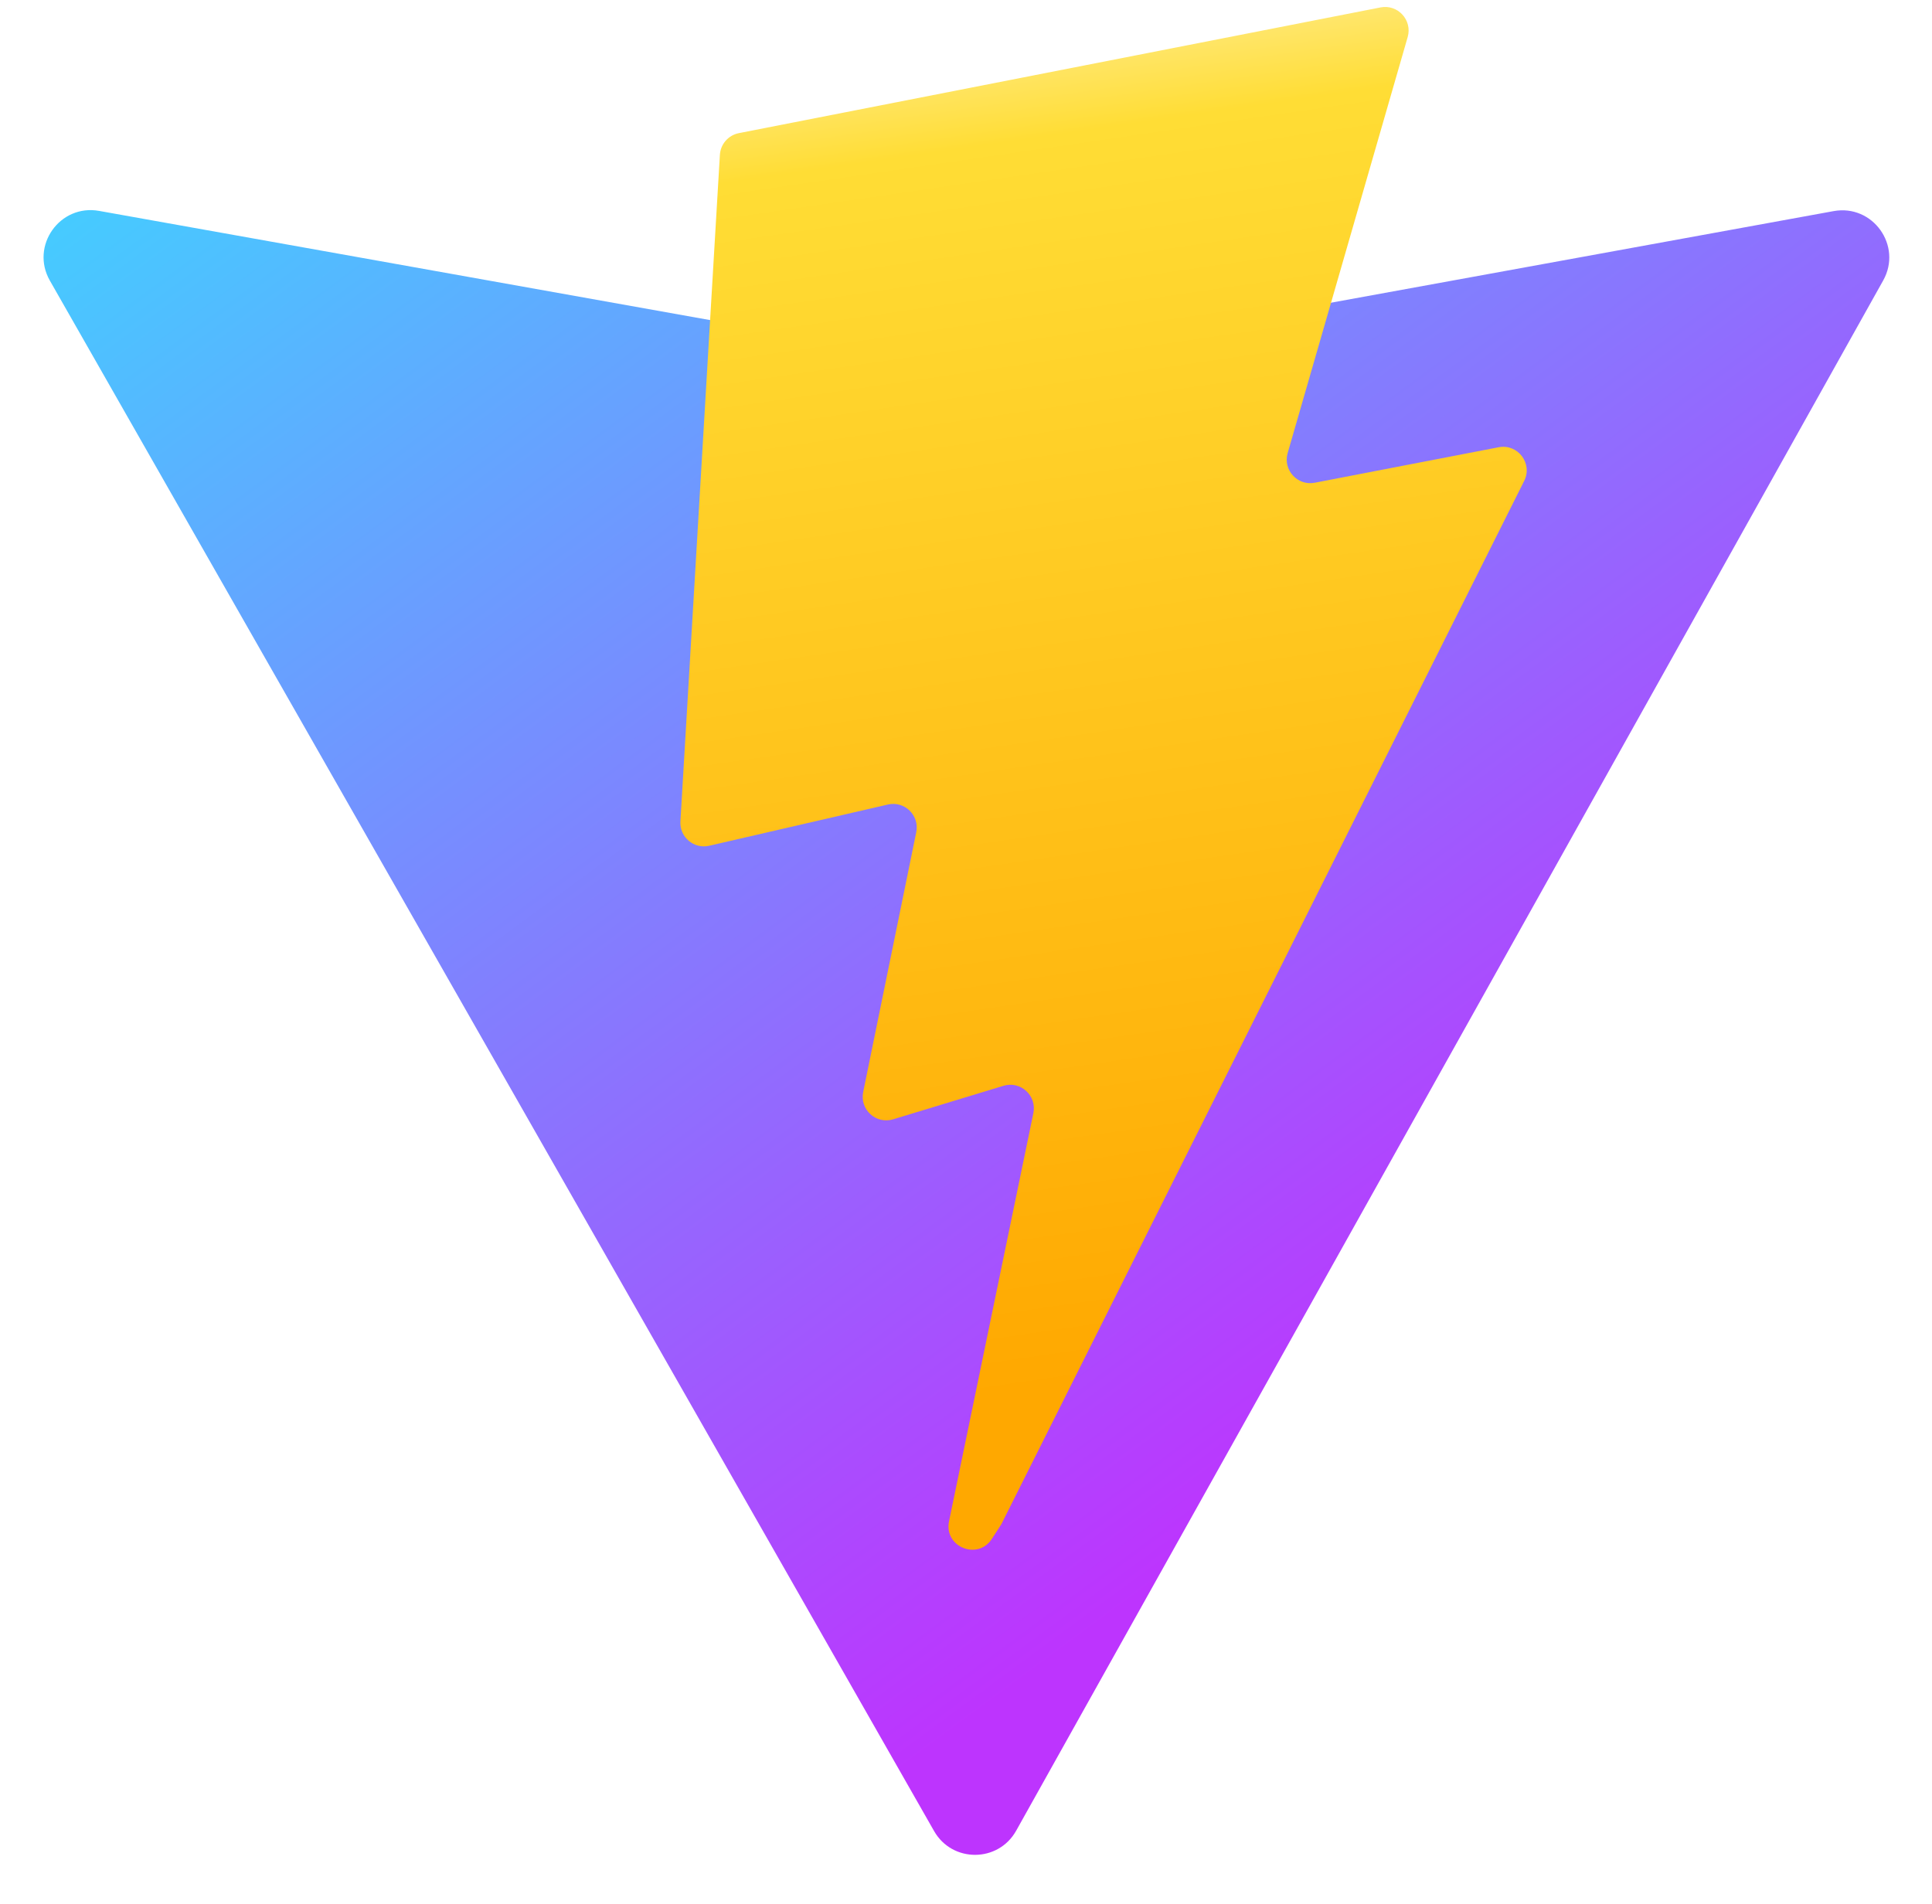
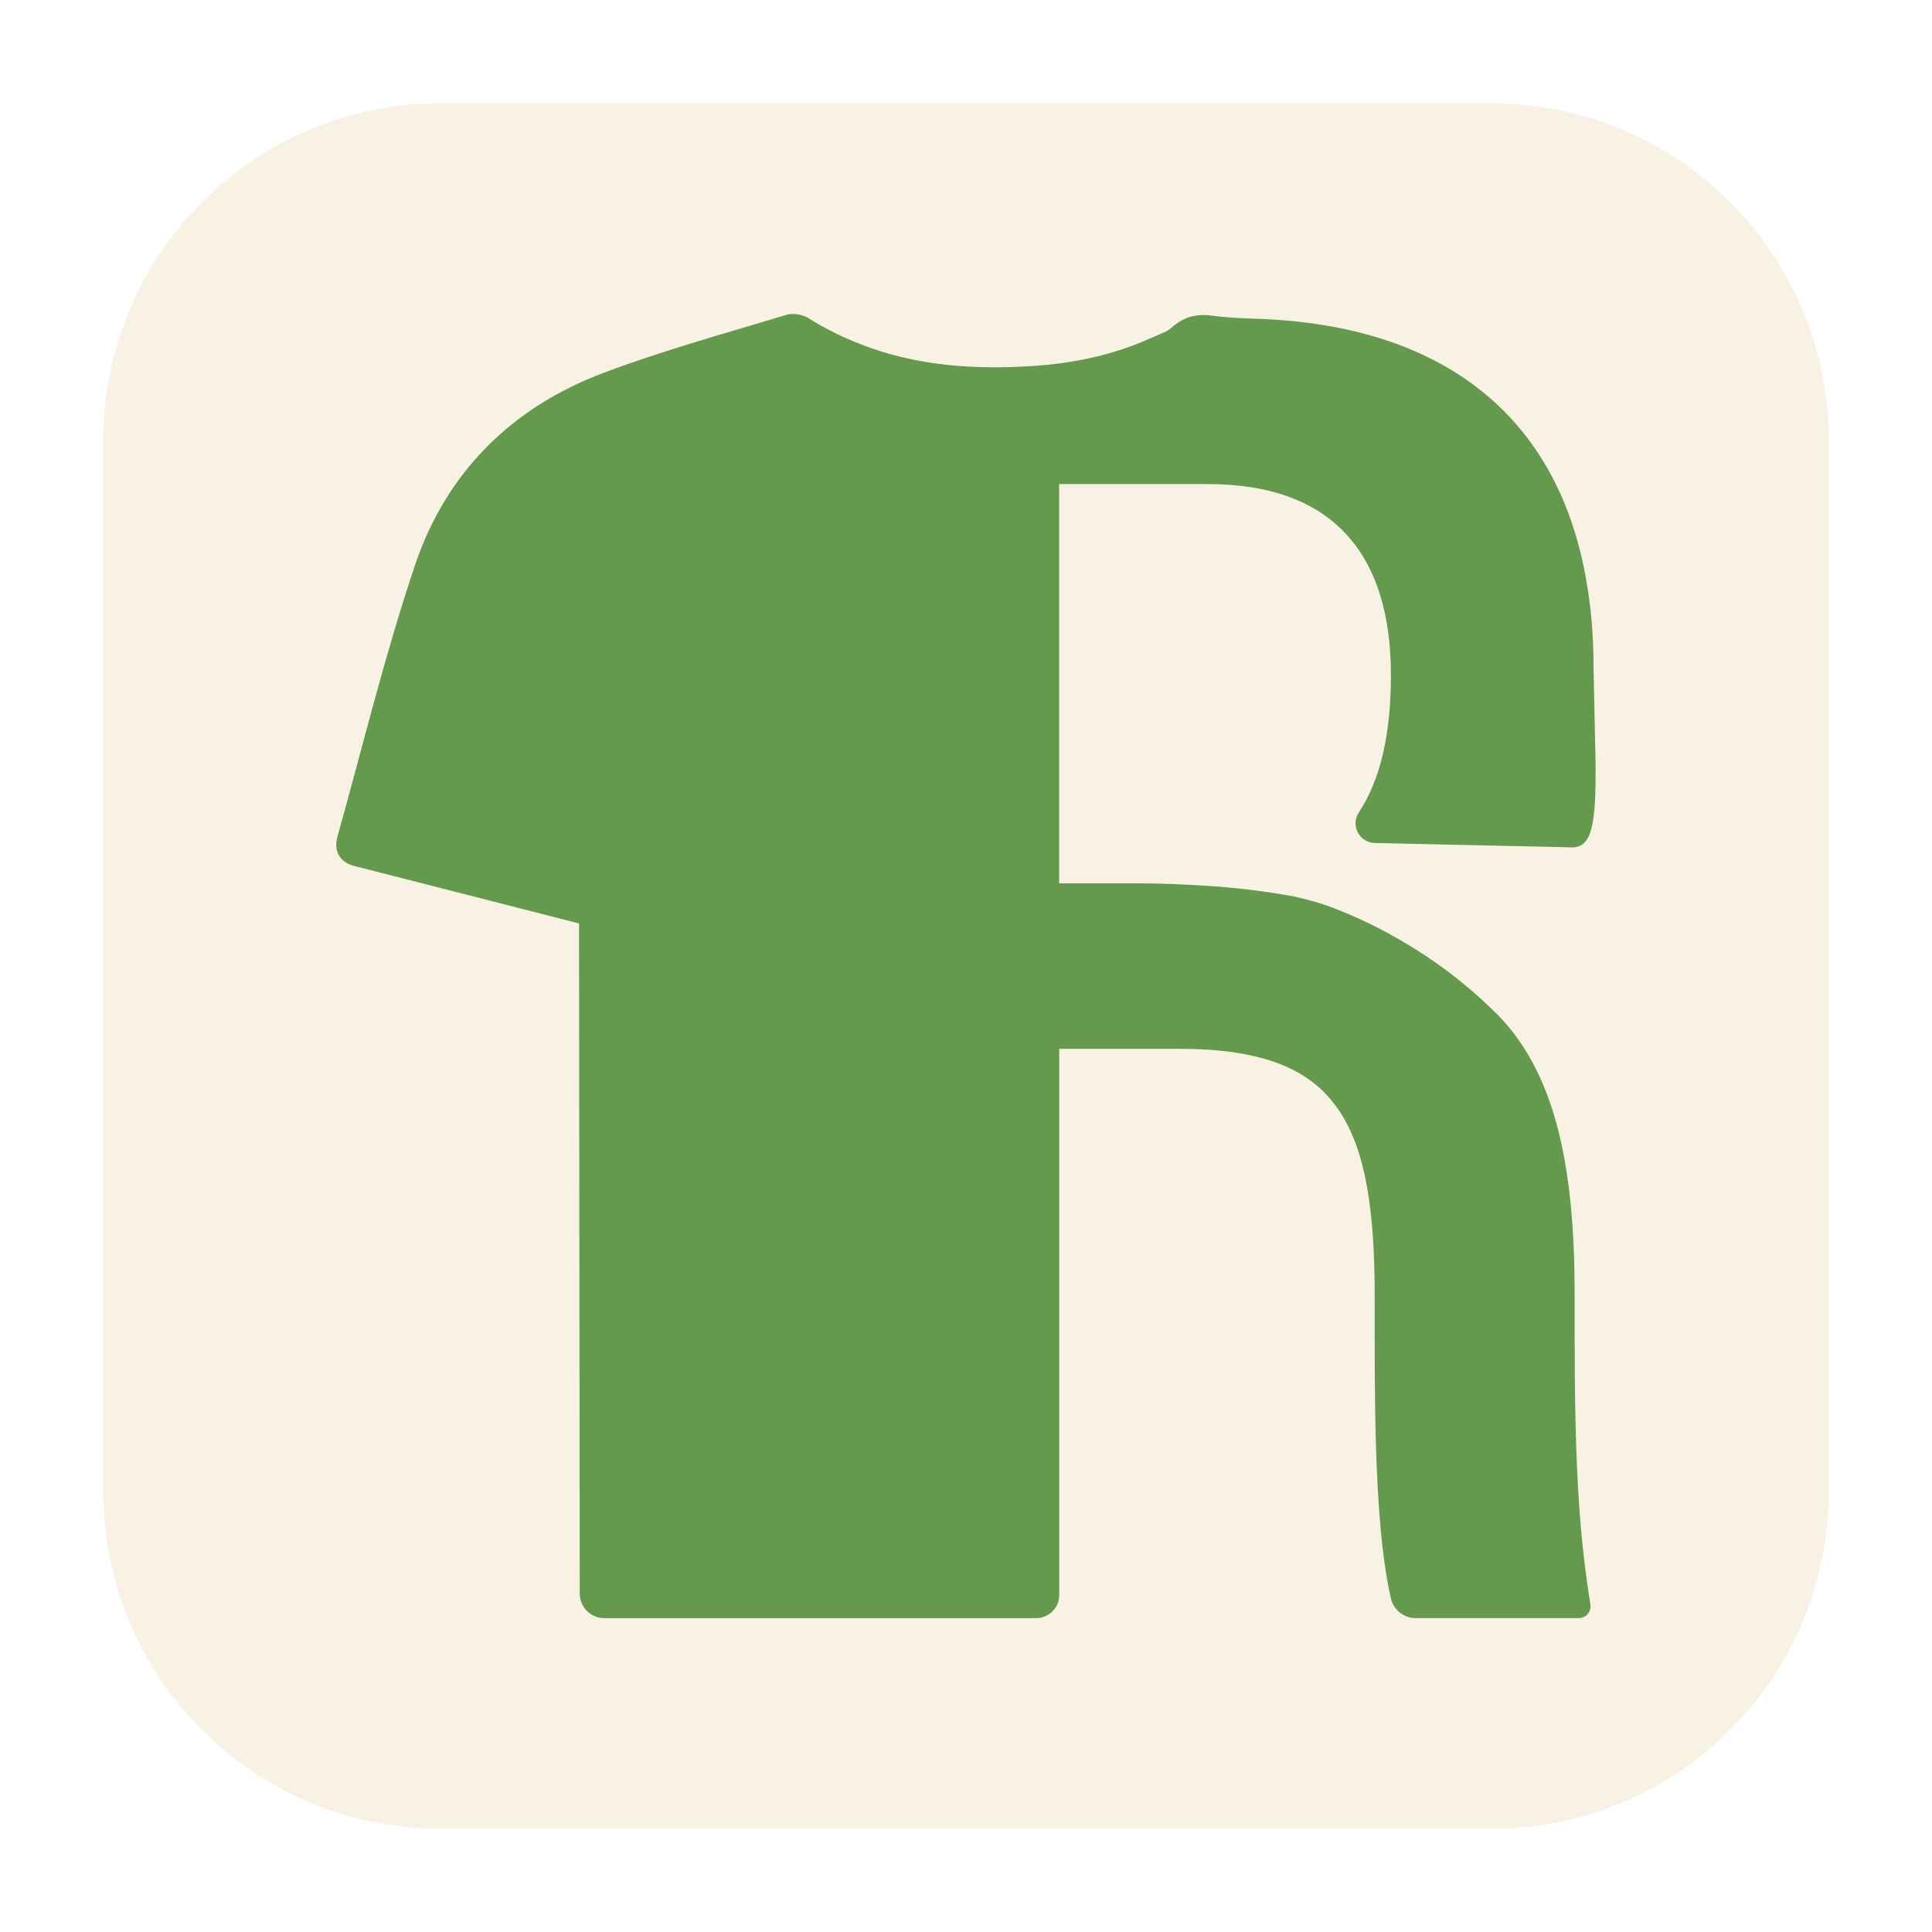
- <svg xmlns="http://www.w3.org/2000/svg" width="410" height="404" viewBox="0 0 410 404" fill="none">
-   <path d="M399.641 59.525L215.643 388.545C211.844 395.338 202.084 395.378 198.228 388.618L10.582 59.556C6.381 52.19 12.68 43.267 21.028 44.759L205.223 77.682C206.398 77.892 207.601 77.89 208.776 77.676L389.119 44.806C397.439 43.289 403.768 52.143 399.641 59.525Z" fill="url(#paint0_linear)" />
-   <path d="M292.965 1.574L156.801 28.255C154.563 28.694 152.906 30.59 152.771 32.866L144.395 174.33C144.198 177.662 147.258 180.248 150.51 179.498L188.42 170.749C191.967 169.931 195.172 173.055 194.443 176.622L183.18 231.775C182.422 235.487 185.907 238.661 189.532 237.56L212.947 230.446C216.577 229.344 220.065 232.527 219.297 236.242L201.398 322.875C200.278 328.294 207.486 331.249 210.492 326.603L212.5 323.5L323.454 102.072C325.312 98.365 322.108 94.137 318.036 94.923L279.014 102.454C275.347 103.161 272.227 99.746 273.262 96.158L298.731 7.867C299.767 4.273 296.636 0.855 292.965 1.574Z" fill="url(#paint1_linear)" />
+ <svg xmlns="http://www.w3.org/2000/svg" id="Layer_1" data-name="Layer 1" viewBox="0 0 592.83 592.83">
  <defs>
-     <linearGradient id="paint0_linear" x1="6" y1="33" x2="235" y2="344" gradientUnits="userSpaceOnUse">
-       <stop stop-color="#41D1FF" />
-       <stop offset="1" stop-color="#BD34FE" />
-     </linearGradient>
-     <linearGradient id="paint1_linear" x1="194.651" y1="8.818" x2="236.076" y2="292.989" gradientUnits="userSpaceOnUse">
-       <stop stop-color="#FFEA83" />
-       <stop offset="0.083" stop-color="#FFDD35" />
-       <stop offset="1" stop-color="#FFA800" />
-     </linearGradient>
+     <style>
+       .cls-1 {
+         fill: #65994d;
+       }
+ 
+       .cls-1, .cls-2 {
+         stroke-width: 0px;
+       }
+ 
+       .cls-2 {
+         fill: #f8f2e4;
+       }
+     </style>
  </defs>
+   <rect class="cls-2" x="31.68" y="31.68" width="529.48" height="529.48" rx="103.48" ry="103.48" />
+   <path class="cls-1" d="M483.2,412.45c0,39.77,1.65,59.97,4.81,79.88.35,2.19-1.33,4.18-3.55,4.18h-50.05c-3.59,0-6.79-2.47-7.61-5.97-4.33-18.95-4.98-48.58-4.98-78.87v-14.19c0-25.96-2.73-44.39-10.82-56.54-.09-.09-.13-.22-.22-.3-5.67-8.44-13.97-13.8-25.83-16.53-6.58-1.56-14.28-2.29-23.19-2.29h-36.73v167.6c0,3.92-3.18,7.1-7.1,7.1h-132.51c-4.15,0-7.53-3.37-7.53-7.53l-.22-205.63c-12.5-3.2-24.75-6.36-36.99-9.47-10.6-2.73-21.28-5.41-31.84-8.13-4.5-1.12-6.53-4.54-5.32-8.96,7.79-27.77,14.58-55.94,23.79-83.28,9.56-28.55,29.72-48.54,57.97-59.14,18.39-6.92,37.38-12.11,56.2-17.82,1.95-.56,4.84-.04,6.62,1.08,5.58,3.5,11.33,6.27,17.22,8.44.13.09.3.13.43.17,1.3.52,2.64.95,3.94,1.34.35.17.69.26,1.04.35,1.25.39,2.55.78,3.81,1.08,1.51.43,3.03.78,4.59,1.08,1.51.35,3.07.65,4.63.91,11.33,1.9,22.97,2.08,34.87,1.17,11.85-.91,23.45-3.46,34.39-8.39.52-.17.99-.43,1.51-.65,1.64-.78,3.55-1.34,4.84-2.51,1.6-1.43,3.2-2.42,4.84-3.07,2.08-.78,4.24-.99,6.4-.87.43.04.91.13,1.34.17l.99.13c.22.04.48.04.69.09,4.07.43,8.09.61,12.16.74,56.93,1.95,92.06,29.81,100.89,79.86,0,.09.04.22.04.3,1.51,8.26,2.25,17.18,2.25,26.65l.65,30.76c0,17.05-.91,25.01-7.66,24.62l-5.19-.13-54.9-1.21c-4.76-.13-7.53-5.36-4.93-9.34,6.83-10.38,9.86-24.49,9.86-42.22,0-36.3-17.13-58.58-56.24-58.58h-45.56v122.52h23.71c5.28,0,10.56.17,15.79.43l5.15.3c8.71.51,17.39,1.53,25.98,3.05l1.62.29c5.93,1.38,8.61,2.21,12.37,3.68,7.01,2.73,13.76,5.97,20.25,9.78,10.08,5.8,19.42,12.85,27.82,20.98,4.98,4.67,9.17,10.12,12.59,16.53,8.91,16.44,12.89,39.15,12.89,70.52v15.88Z" />
</svg>
